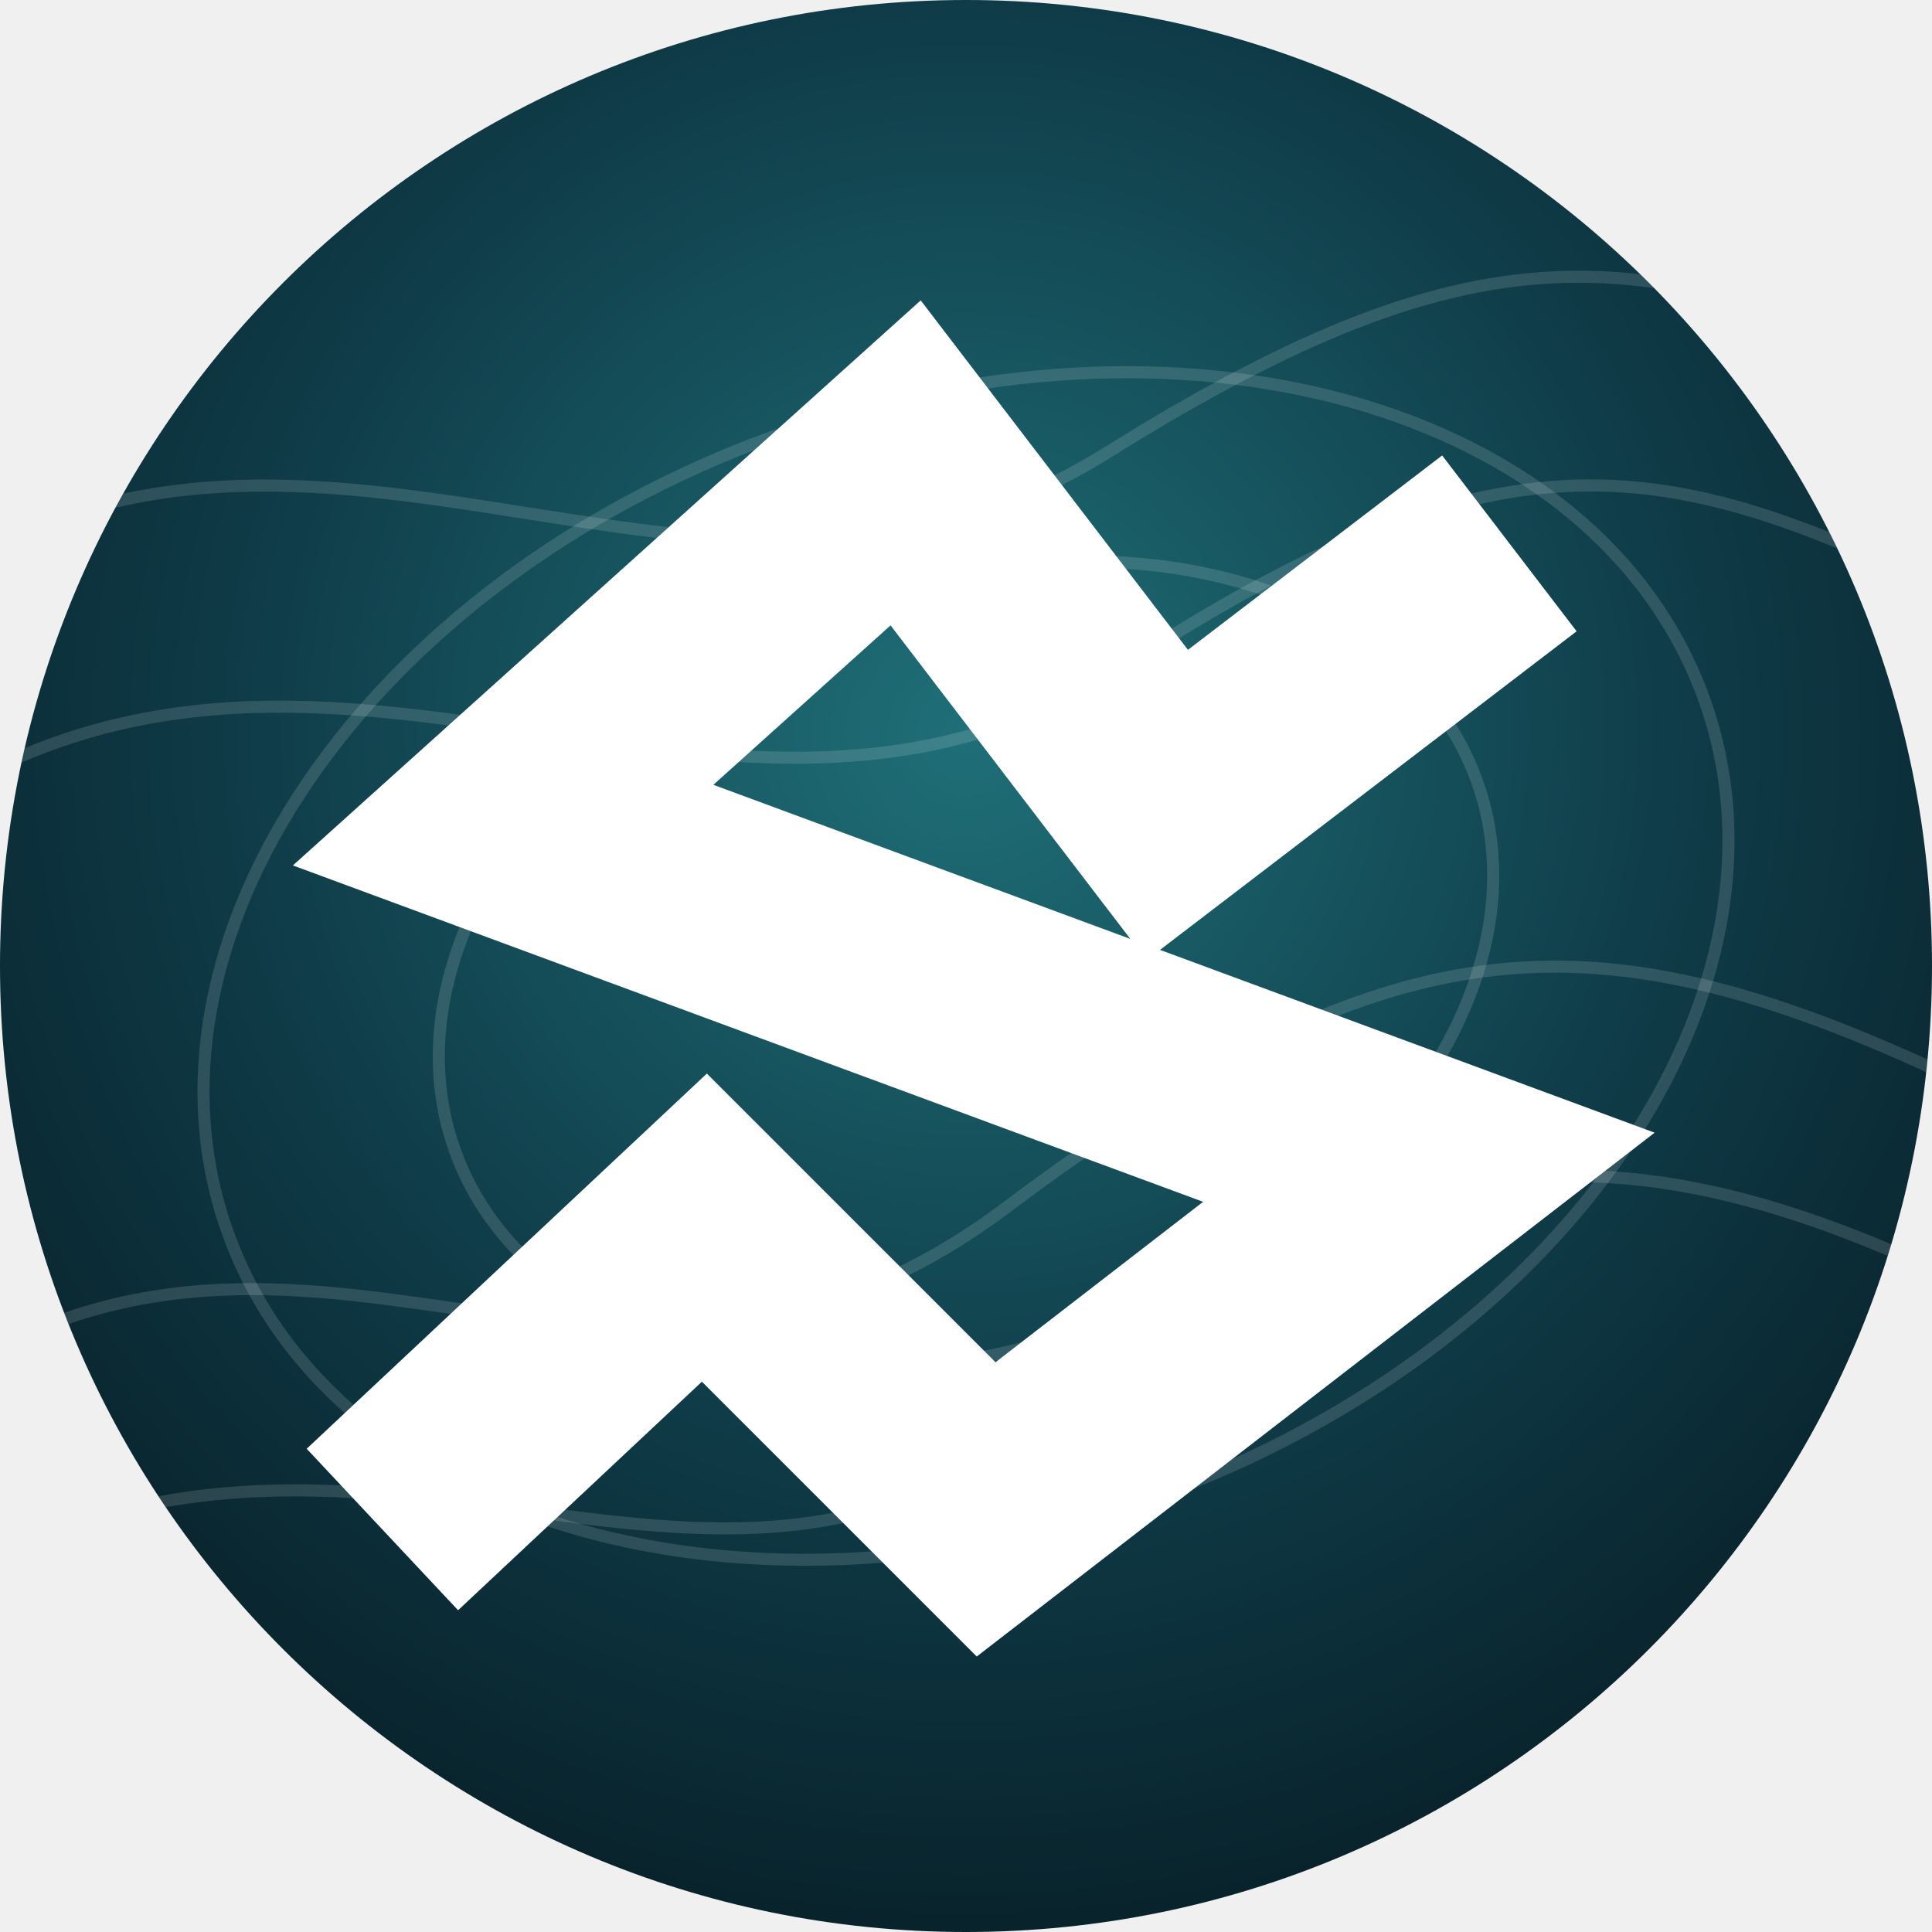
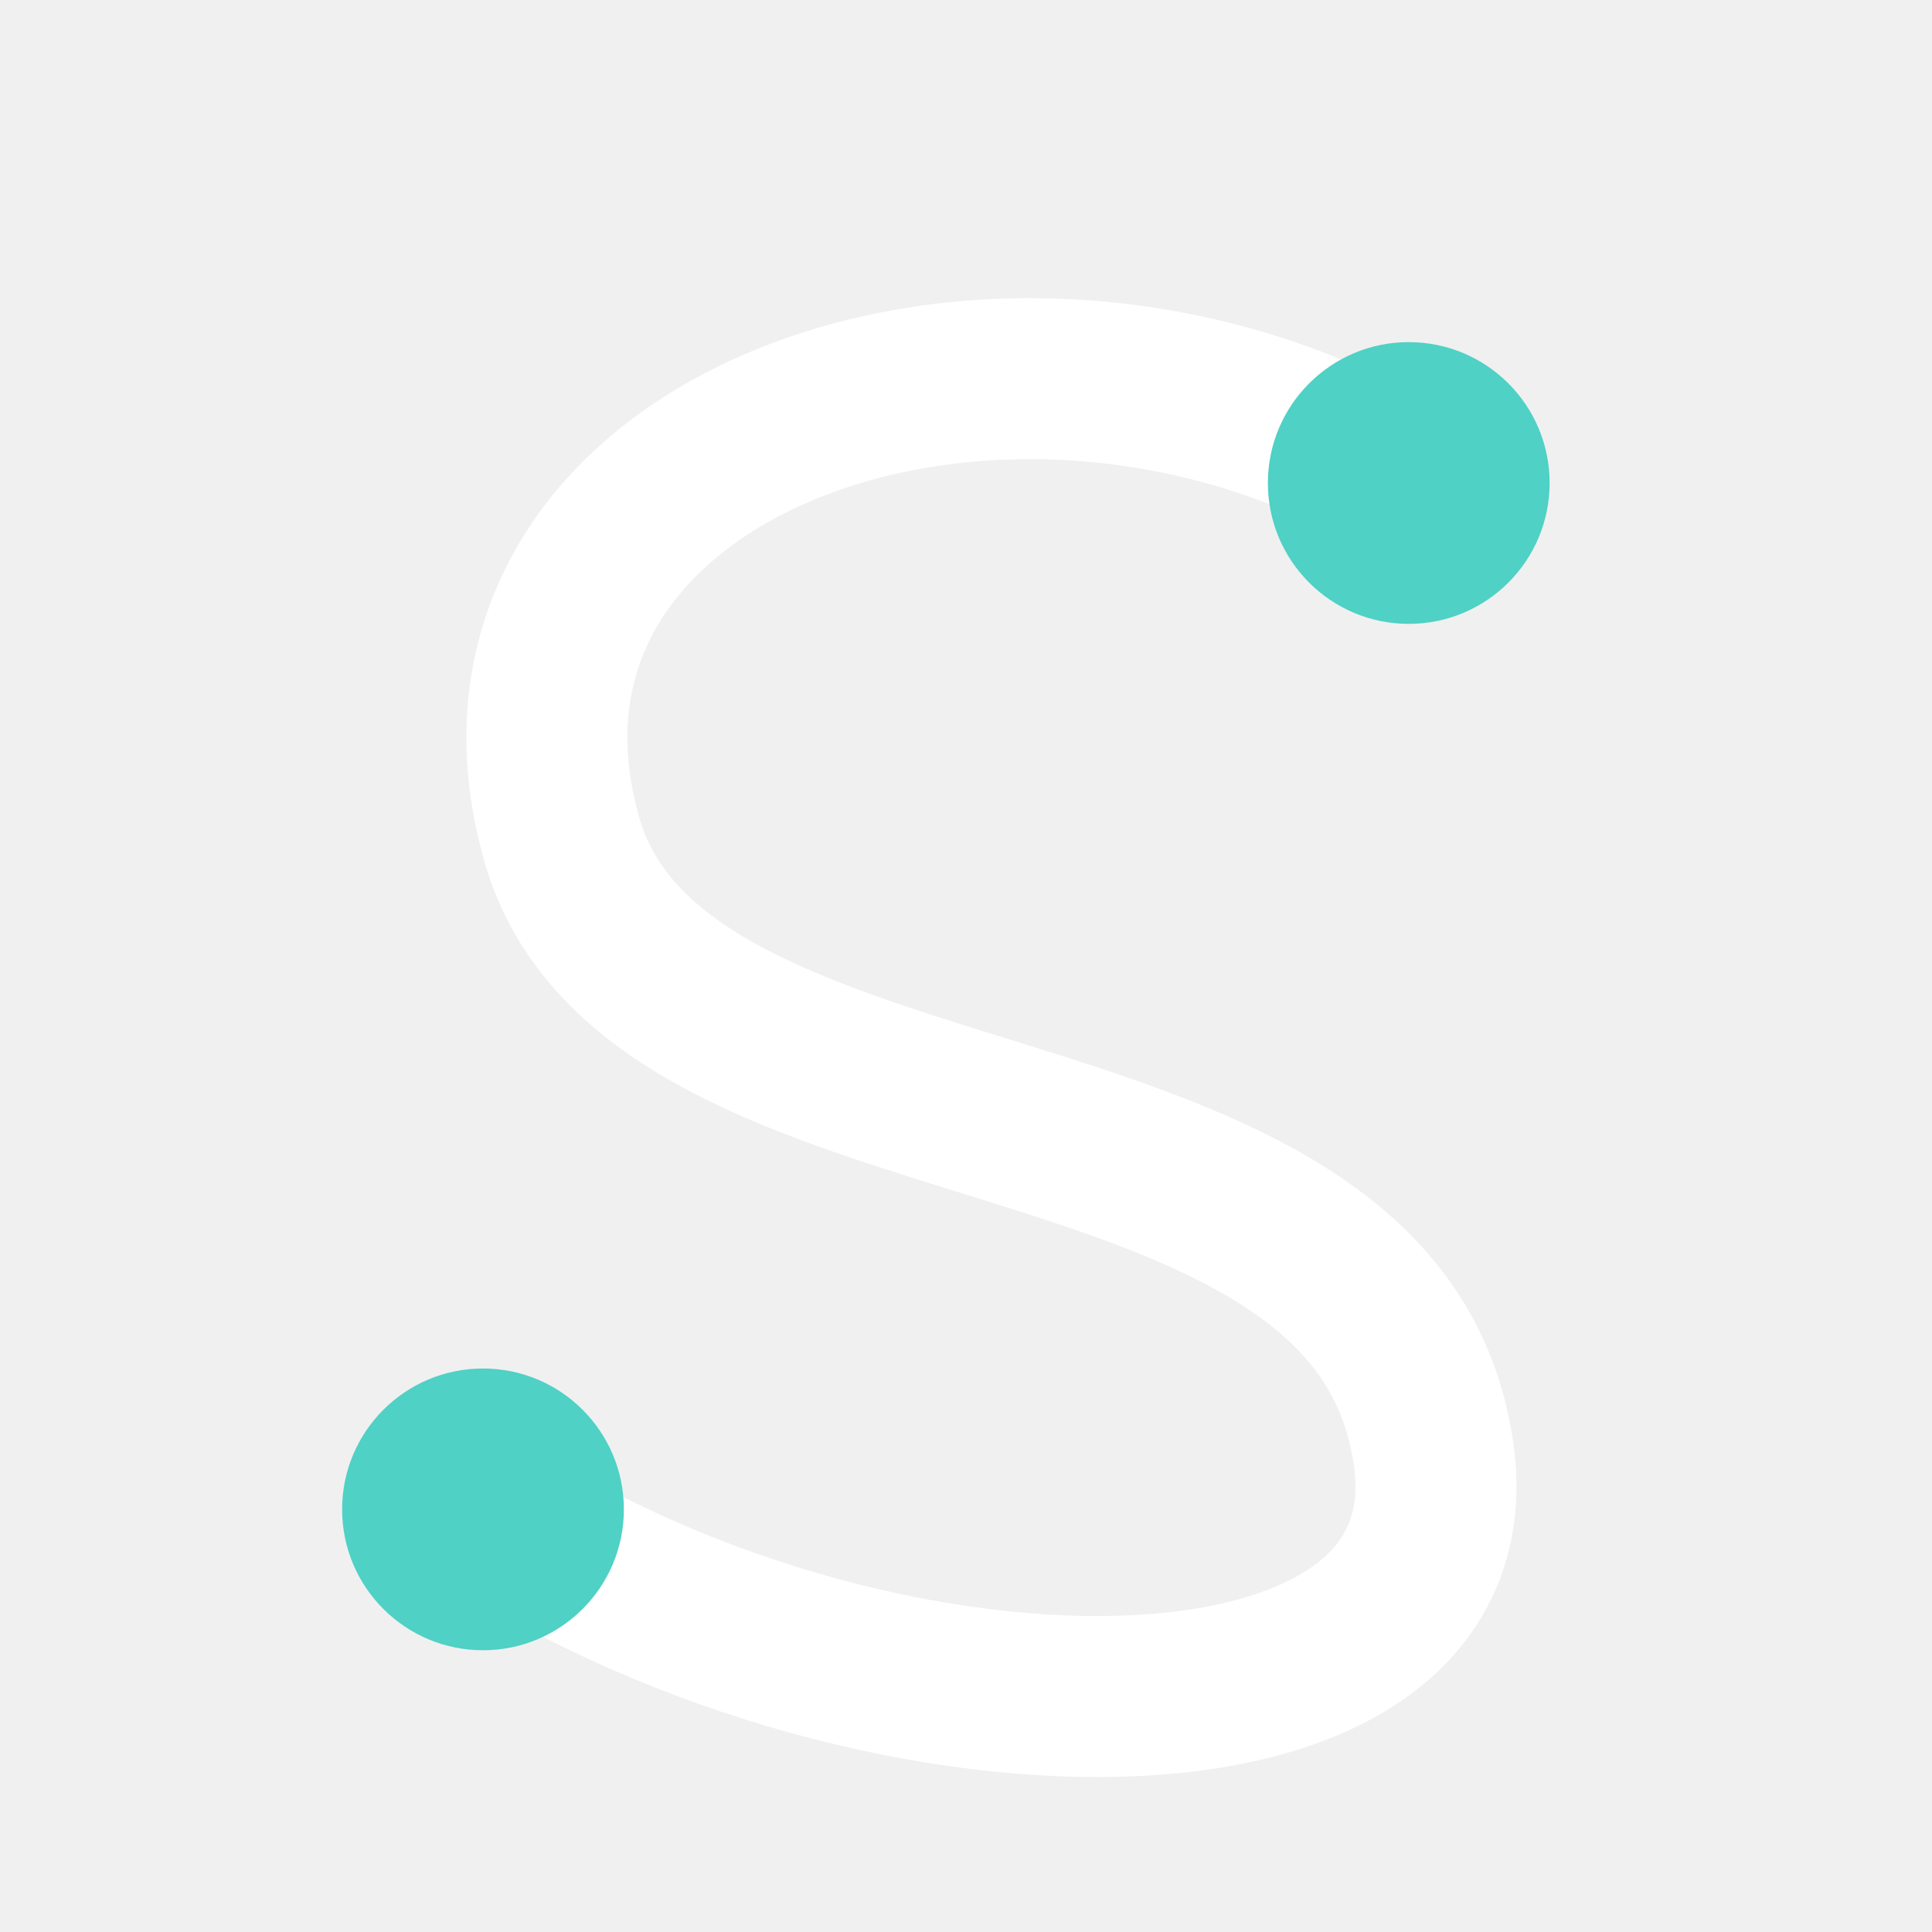
<svg xmlns="http://www.w3.org/2000/svg" viewBox="0 0 192 192" width="192" height="192" role="img" aria-label="Surfer · Live">
-   <defs>
-     <radialGradient id="g" cx="50%" cy="38%" r="70%">
-       <stop offset="0" stop-color="#1f6f78" />
-       <stop offset=".55" stop-color="#0e3a46" />
-       <stop offset="1" stop-color="#071a22" />
-     </radialGradient>
-     <clipPath id="c">
-       <circle cx="96" cy="96" r="96" />
-     </clipPath>
-   </defs>
-   <g clip-path="url(#c)">
-     <rect width="192" height="192" fill="url(#g)" />
-     <g fill="none" stroke="#fff" stroke-opacity=".14" stroke-width="1.2">
-       <path d="M-10 140C30 110 60 150 100 120S160 90 200 110" />
-       <path d="M-10 160C35 130 70 170 105 140S165 112 200 130" />
-       <path d="M-10 60C30 30 70 70 110 45S165 25 200 40" />
-       <path d="M-10 82C32 52 72 92 112 66S168 46 200 62" />
-       <ellipse cx="96" cy="96" rx="78" ry="56" transform="rotate(-20 96 96)" />
-       <ellipse cx="96" cy="96" rx="54" ry="38" transform="rotate(-20 96 96)" />
-     </g>
-     <path d="M150 54L116 80L90 46L50 82L142 116L98 150L70 122L38 152" fill="none" stroke="#fff" stroke-width="22" stroke-linejoin="miter" stroke-miterlimit="10" />
-   </g>
+   <path d="M140 48C100 24 44 44 56 84C66 116 134 106 142 142C150 176 88 176 48 150" fill="none" stroke="#fff" stroke-width="16" stroke-linecap="round" stroke-linejoin="round" />
+   <circle cx="140" cy="48" r="14" fill="#4fd1c5" />
+   <circle cx="48" cy="150" r="14" fill="#4fd1c5" />
</svg>
